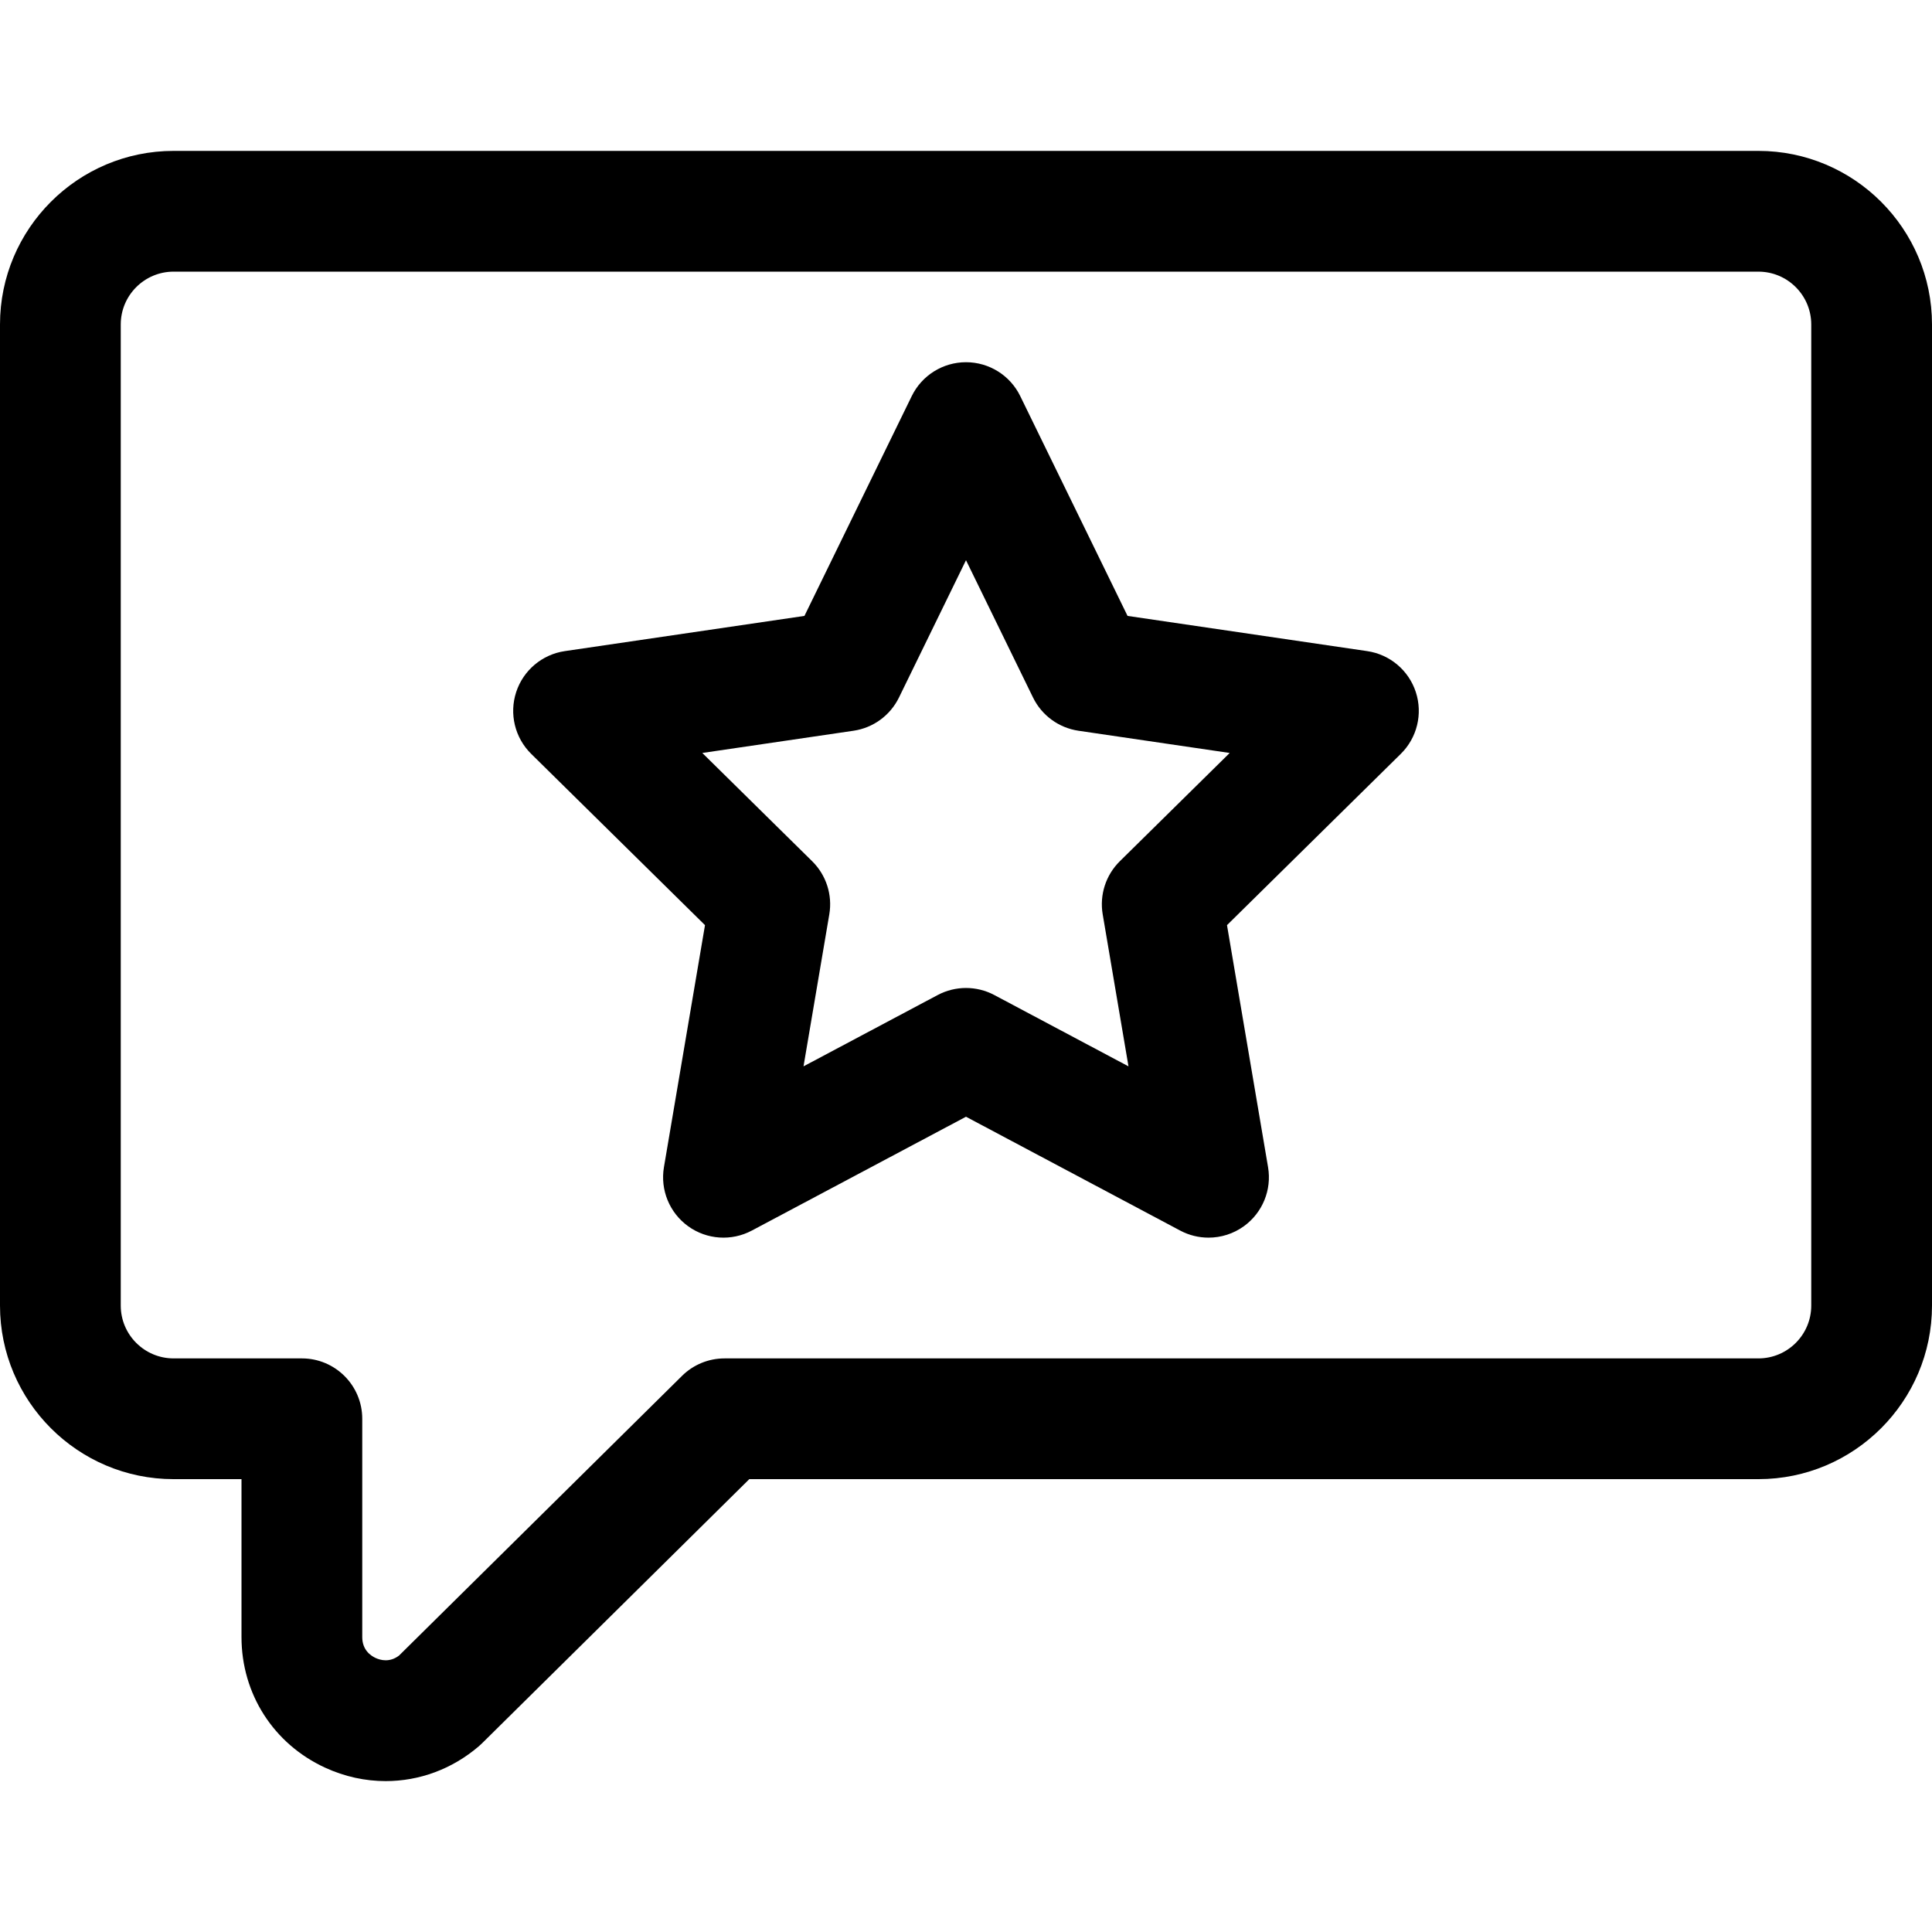
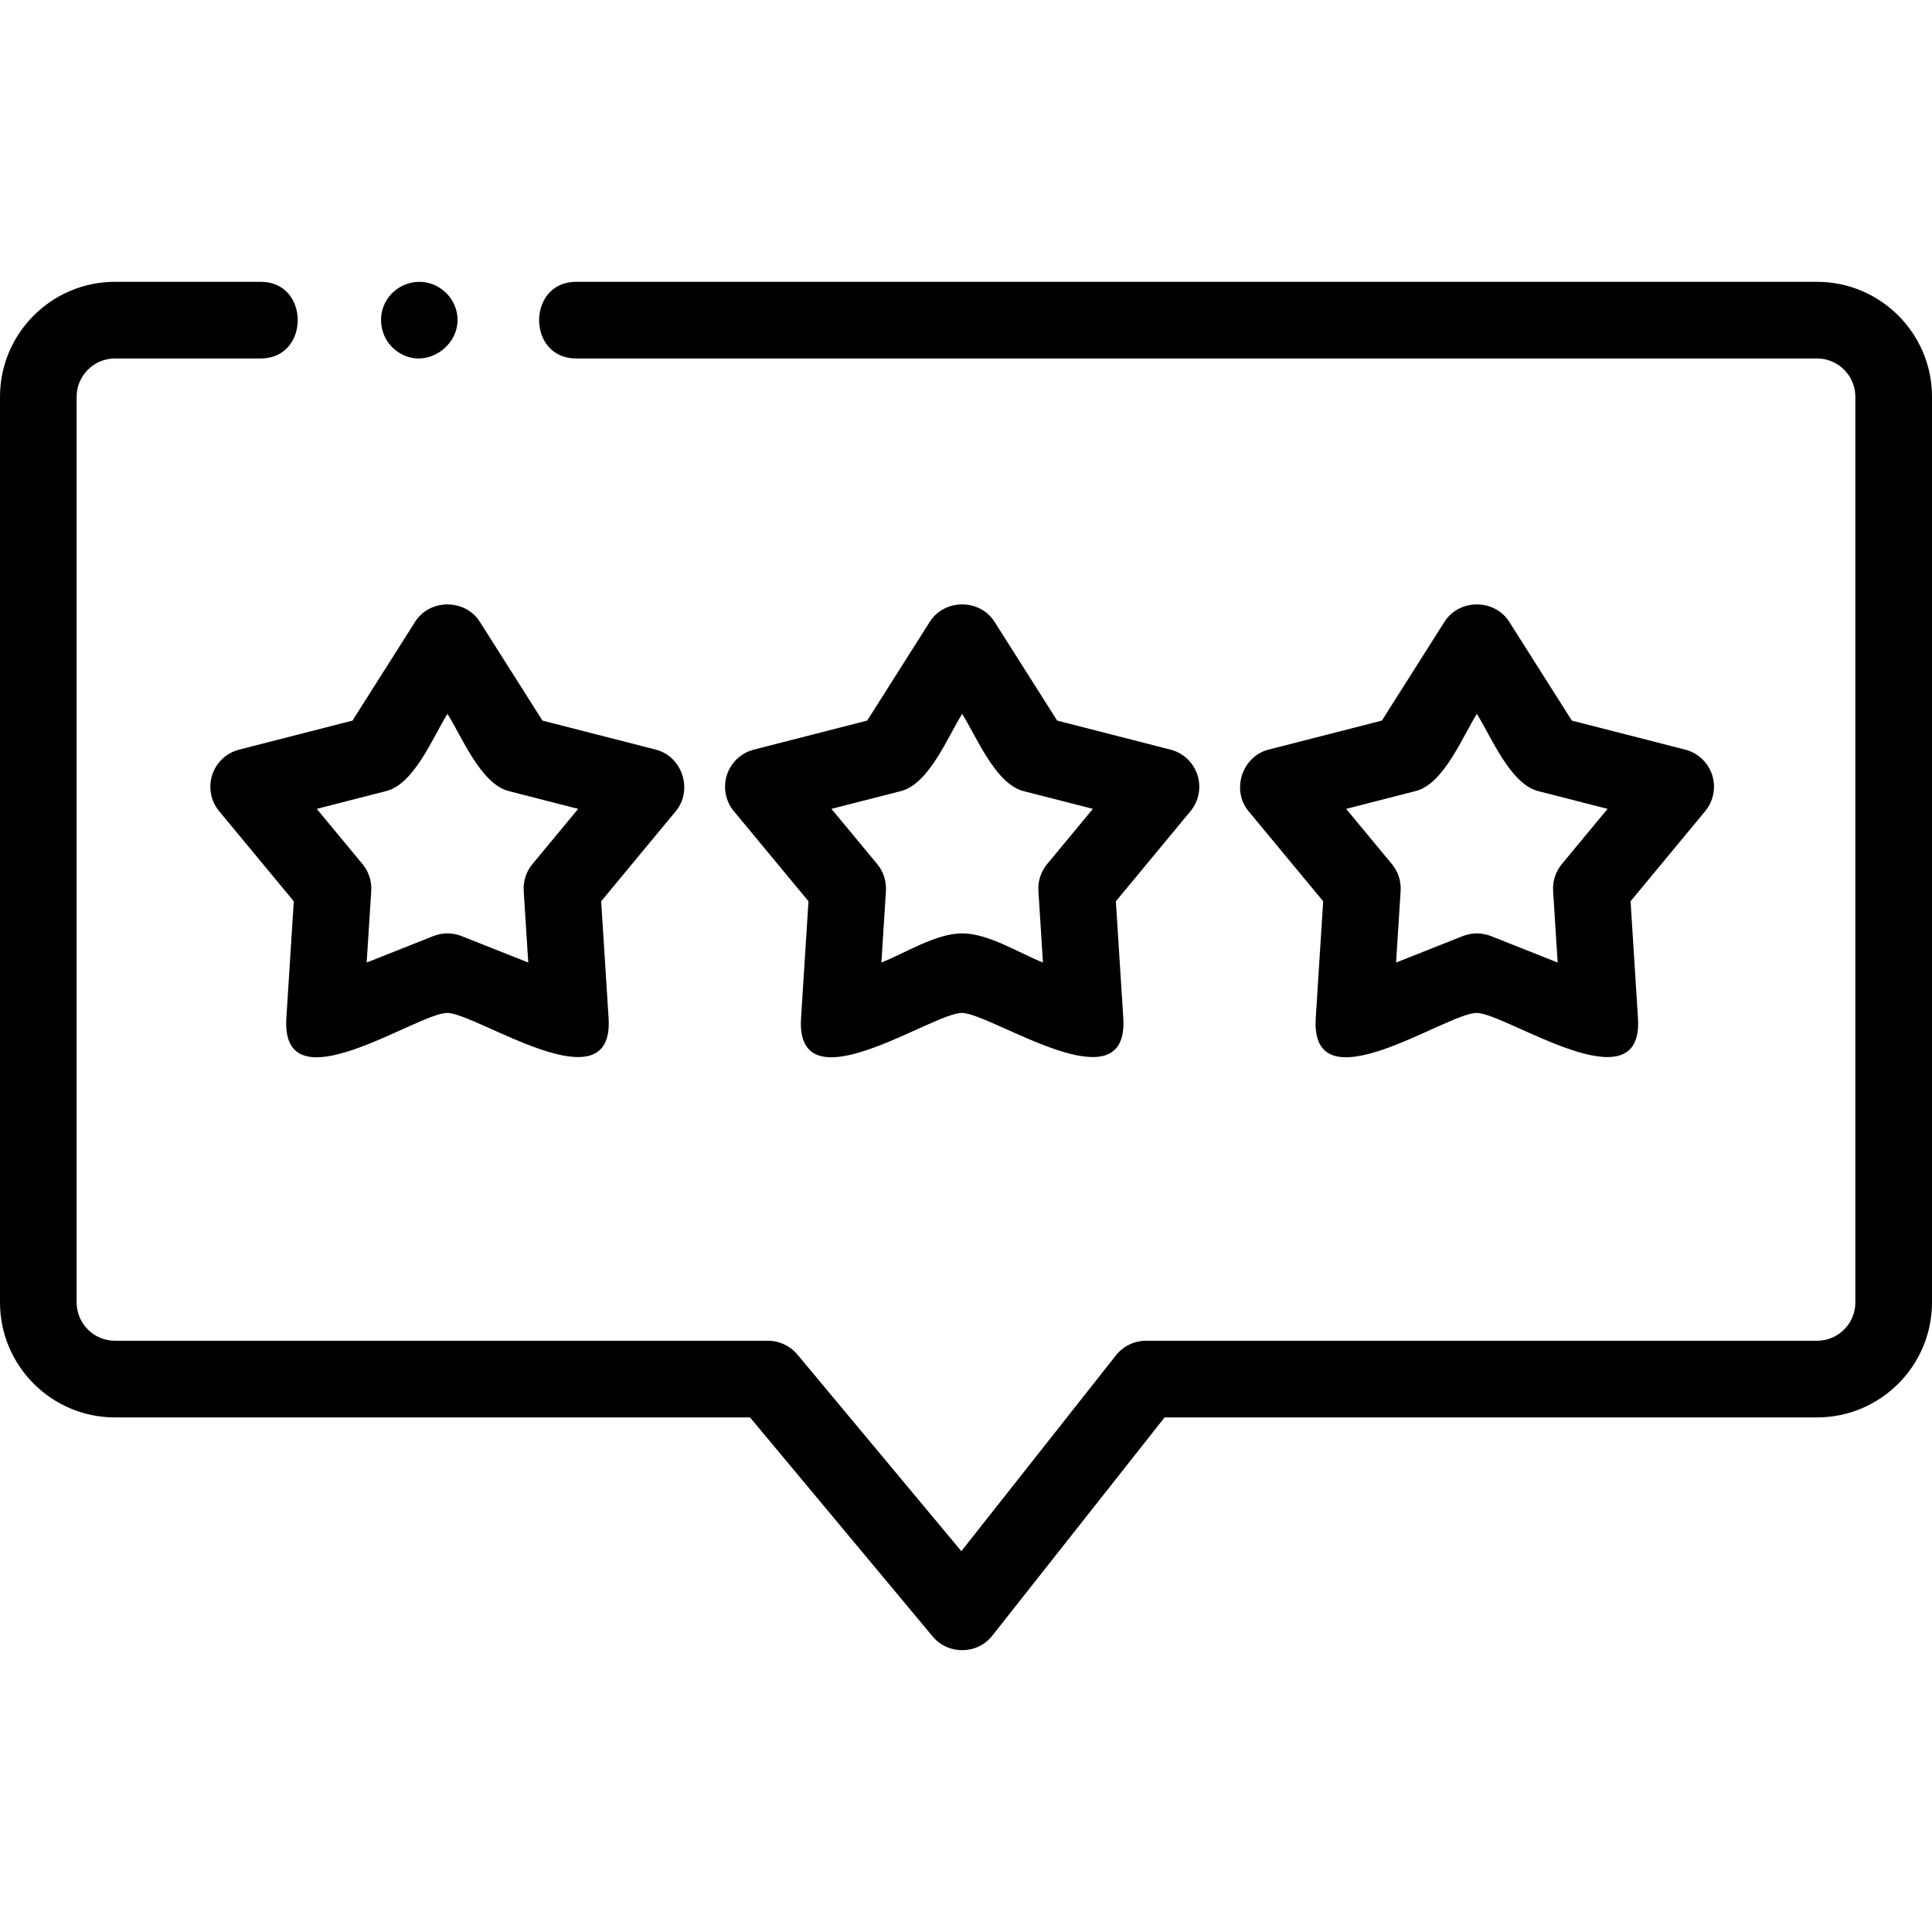
- <svg xmlns="http://www.w3.org/2000/svg" id="Layer_1" enable-background="new 0 0 512 512" height="512" viewBox="0 0 512 512" width="512">
+ <svg xmlns="http://www.w3.org/2000/svg" id="Capa_1" enable-background="new 0 0 504.131 504.131" height="512" viewBox="0 0 504.131 504.131" width="512">
  <g>
-     <path d="m102.214 472.011c-5.4 0-10.854-1.168-16.034-3.551-13.681-6.292-22.18-19.556-22.18-34.615v-41.856h-18c-25.364 0-46-20.635-46-46v-260c0-25.364 20.636-46 46-46h420c25.364 0 46 20.636 46 46v260c0 25.365-20.636 46-46 46h-267.427l-70.841 70.017c-.27.266-.548.522-.835.768-7.105 6.09-15.82 9.236-24.683 9.237zm-56.214-400.022c-7.72 0-14 6.28-14 14v260c0 7.72 6.28 14 14 14h34c8.836 0 16 7.164 16 16v57.856c0 3.401 2.225 4.933 3.552 5.543 1.272.585 3.725 1.245 6.201-.651l75-74.127c2.995-2.96 7.036-4.62 11.247-4.62h274c7.72 0 14-6.28 14-14v-260c0-7.72-6.28-14-14-14h-420z" />
-     <path d="m320.274 327.989c-2.571 0-5.15-.619-7.508-1.872l-56.766-30.172-56.766 30.173c-5.385 2.862-11.928 2.415-16.873-1.154s-7.431-9.638-6.411-15.65l10.881-64.141-46.062-45.394c-4.323-4.261-5.863-10.601-3.976-16.37s6.876-9.974 12.881-10.856l63.512-9.331 28.435-58.251c2.683-5.496 8.263-8.981 14.378-8.981s11.696 3.486 14.378 8.981l28.435 58.251 63.512 9.331c6.005.882 10.995 5.087 12.881 10.856 1.887 5.769.347 12.109-3.976 16.37l-46.062 45.394 10.881 64.141c1.02 6.012-1.466 12.081-6.411 15.65-2.778 2.005-6.063 3.025-9.363 3.025zm-64.274-66.164c2.581 0 5.162.624 7.51 1.872l35.55 18.896-6.834-40.288c-.874-5.151.822-10.405 4.543-14.072l29.113-28.69-40.07-5.887c-5.226-.768-9.736-4.065-12.053-8.812l-17.759-36.381-17.759 36.381c-2.317 4.747-6.827 8.044-12.053 8.812l-40.07 5.887 29.113 28.69c3.721 3.667 5.417 8.921 4.543 14.072l-6.834 40.288 35.55-18.896c2.348-1.248 4.929-1.872 7.51-1.872z" />
+     <path d="m474.131 73.537h-323.813c-12.84 0-12.858 20 0 20h323.813c5.514 0 10 4.486 10 10v236.318c0 5.514-4.486 10-10 10h-175.093c-3.061 0-5.953 1.401-7.85 3.804l-40.336 51.102-42.781-51.31c-1.9-2.278-4.714-3.596-7.681-3.596h-170.39c-5.514 0-10-4.486-10-10v-236.318c0-5.514 4.486-10 10-10h38.052c12.84 0 12.858-20 0-20h-38.052c-16.542 0-30 13.458-30 30v236.318c0 16.542 13.458 30 30 30h165.709l47.676 57.18c4.026 4.829 11.633 4.73 15.53-.209l44.97-56.971h170.246c16.542 0 30-13.458 30-30v-236.318c0-16.542-13.458-30-30-30z" />
+     <path d="m55.377 202.201c-1.059 3.258-.376 6.831 1.81 9.469l19.471 23.507-1.935 30.464c-1.52 23.865 34.31-1.479 42.04-1.325 7.797.156 43.543 24.92 42.04 1.325l-1.936-30.464 19.472-23.507c4.548-5.489 1.728-14.288-5.221-16.066l-29.569-7.572-16.34-25.782c-3.815-6.022-13.054-6.059-16.893 0l-16.34 25.782-29.569 7.572c-3.319.849-5.971 3.338-7.03 6.597zm45.403 4.22c7.393-1.892 12.259-14.265 15.982-20.14 3.663 5.78 8.66 18.266 15.982 20.14l18.126 4.642-11.937 14.41c-1.625 1.962-2.44 4.471-2.278 7.013l1.187 18.675-17.393-6.899c-2.369-.939-5.006-.939-7.375 0l-17.393 6.899 1.186-18.675c.162-2.542-.653-5.051-2.278-7.013l-11.936-14.41z" />
+     <path d="m312.451 202.201c-1.059-3.258-3.711-5.748-7.03-6.598l-29.569-7.572-16.34-25.782c-3.815-6.022-13.054-6.059-16.893 0l-16.34 25.782-29.569 7.572c-3.319.85-5.972 3.34-7.03 6.598s-.376 6.831 1.81 9.469l19.472 23.507-1.936 30.464c-1.521 23.864 34.311-1.479 42.04-1.325 7.797.156 43.543 24.92 42.04 1.325l-1.936-30.464 19.472-23.507c2.185-2.638 2.868-6.211 1.809-9.469zm-39.214 23.272c-1.625 1.962-2.44 4.471-2.278 7.013l1.187 18.675c-6.245-2.477-14.219-7.604-21.08-7.604-6.829 0-14.852 5.133-21.08 7.604l1.187-18.675c.162-2.542-.653-5.051-2.278-7.013l-11.937-14.41 18.126-4.642c7.393-1.892 12.259-14.265 15.982-20.14 3.663 5.78 8.66 18.266 15.982 20.14l18.126 4.642z" />
+     <path d="m446.754 202.201c-1.059-3.259-3.711-5.748-7.03-6.598l-29.569-7.572-16.34-25.782c-3.815-6.022-13.054-6.059-16.893 0l-16.34 25.782-29.569 7.572c-6.906 1.768-9.797 10.543-5.221 16.066l19.472 23.507-1.936 30.464c-1.52 23.861 34.293-1.48 42.04-1.325 7.782.155 43.543 24.926 42.04 1.325l-1.935-30.464 19.471-23.507c2.186-2.637 2.869-6.21 1.81-9.468zm-39.213 23.272c-1.625 1.962-2.44 4.471-2.278 7.013l1.186 18.675-17.393-6.899c-2.458-.939-4.917-.939-7.375 0l-17.393 6.899 1.187-18.675c.162-2.542-.653-5.051-2.278-7.013l-11.937-14.41 18.126-4.642c7.393-1.892 12.259-14.265 15.982-20.14 3.663 5.78 8.66 18.266 15.982 20.14l18.126 4.642z" />
+     <path d="m103.857 91.845c7.527 5.158 17.576-2.337 15.175-10.973-1.143-4.112-4.87-7.107-9.139-7.319-4.259-.211-8.285 2.416-9.815 6.39-1.648 4.284-.087 9.375 3.779 11.902z" />
  </g>
</svg>
